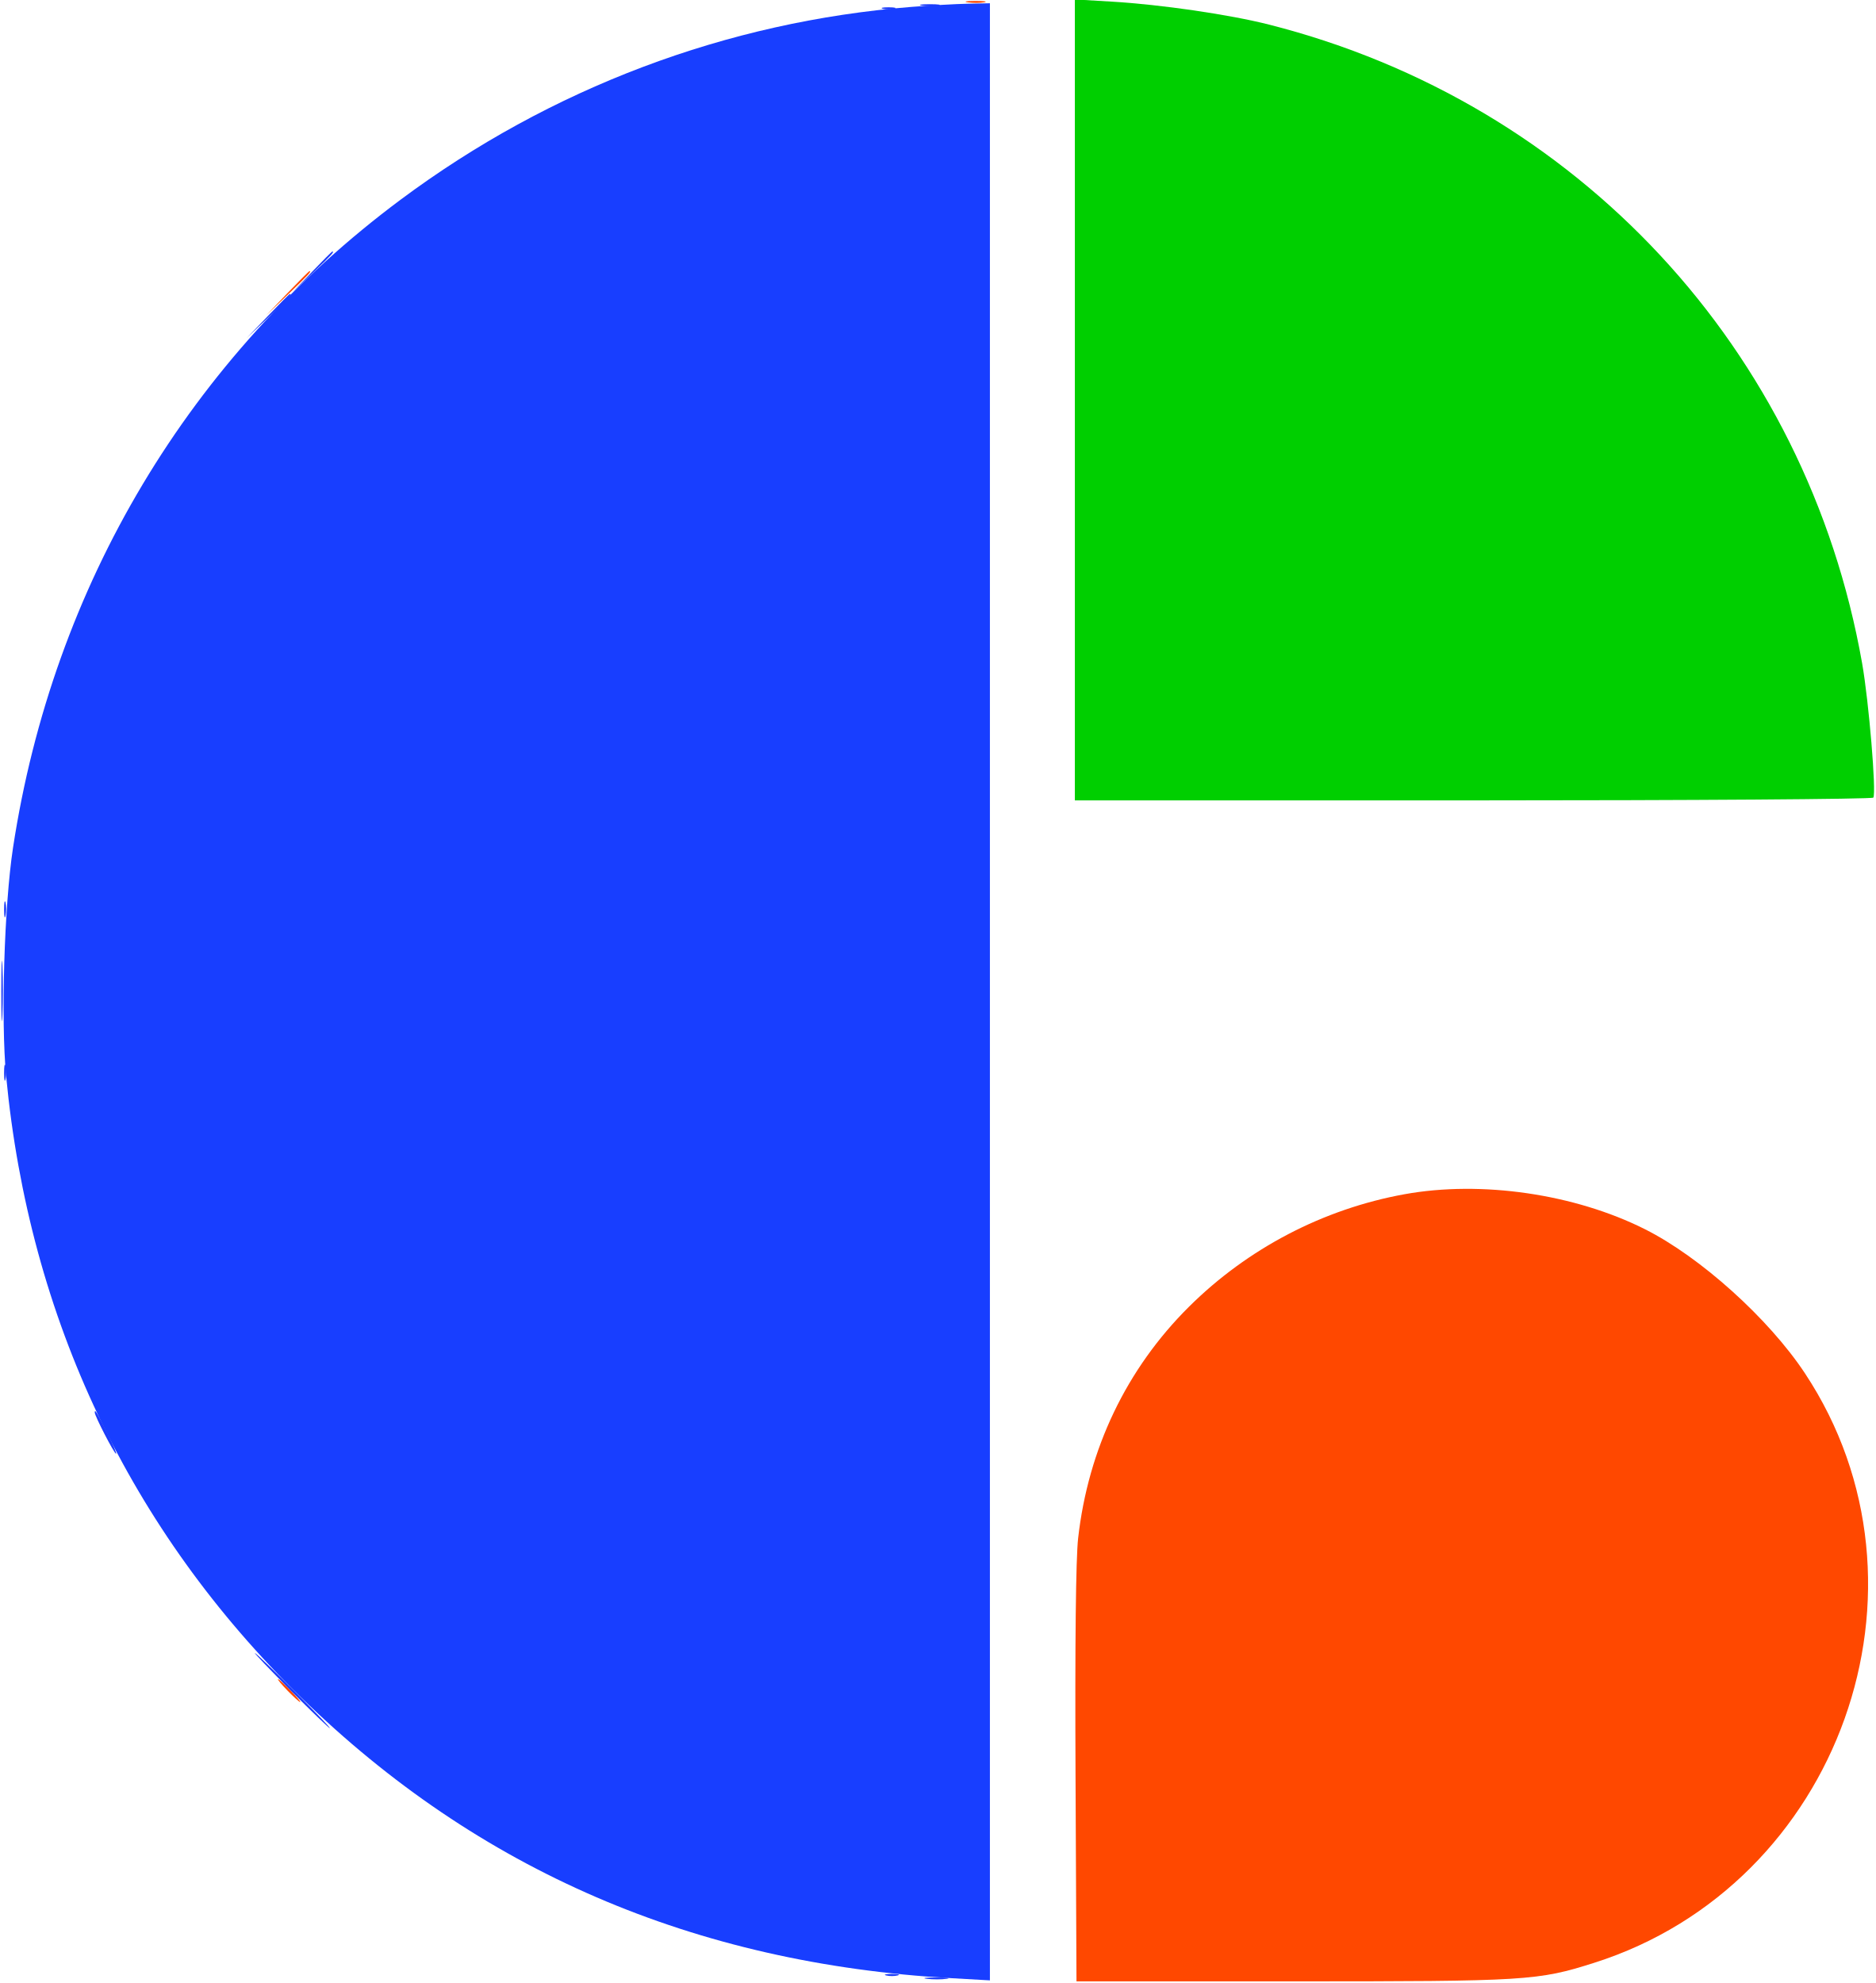
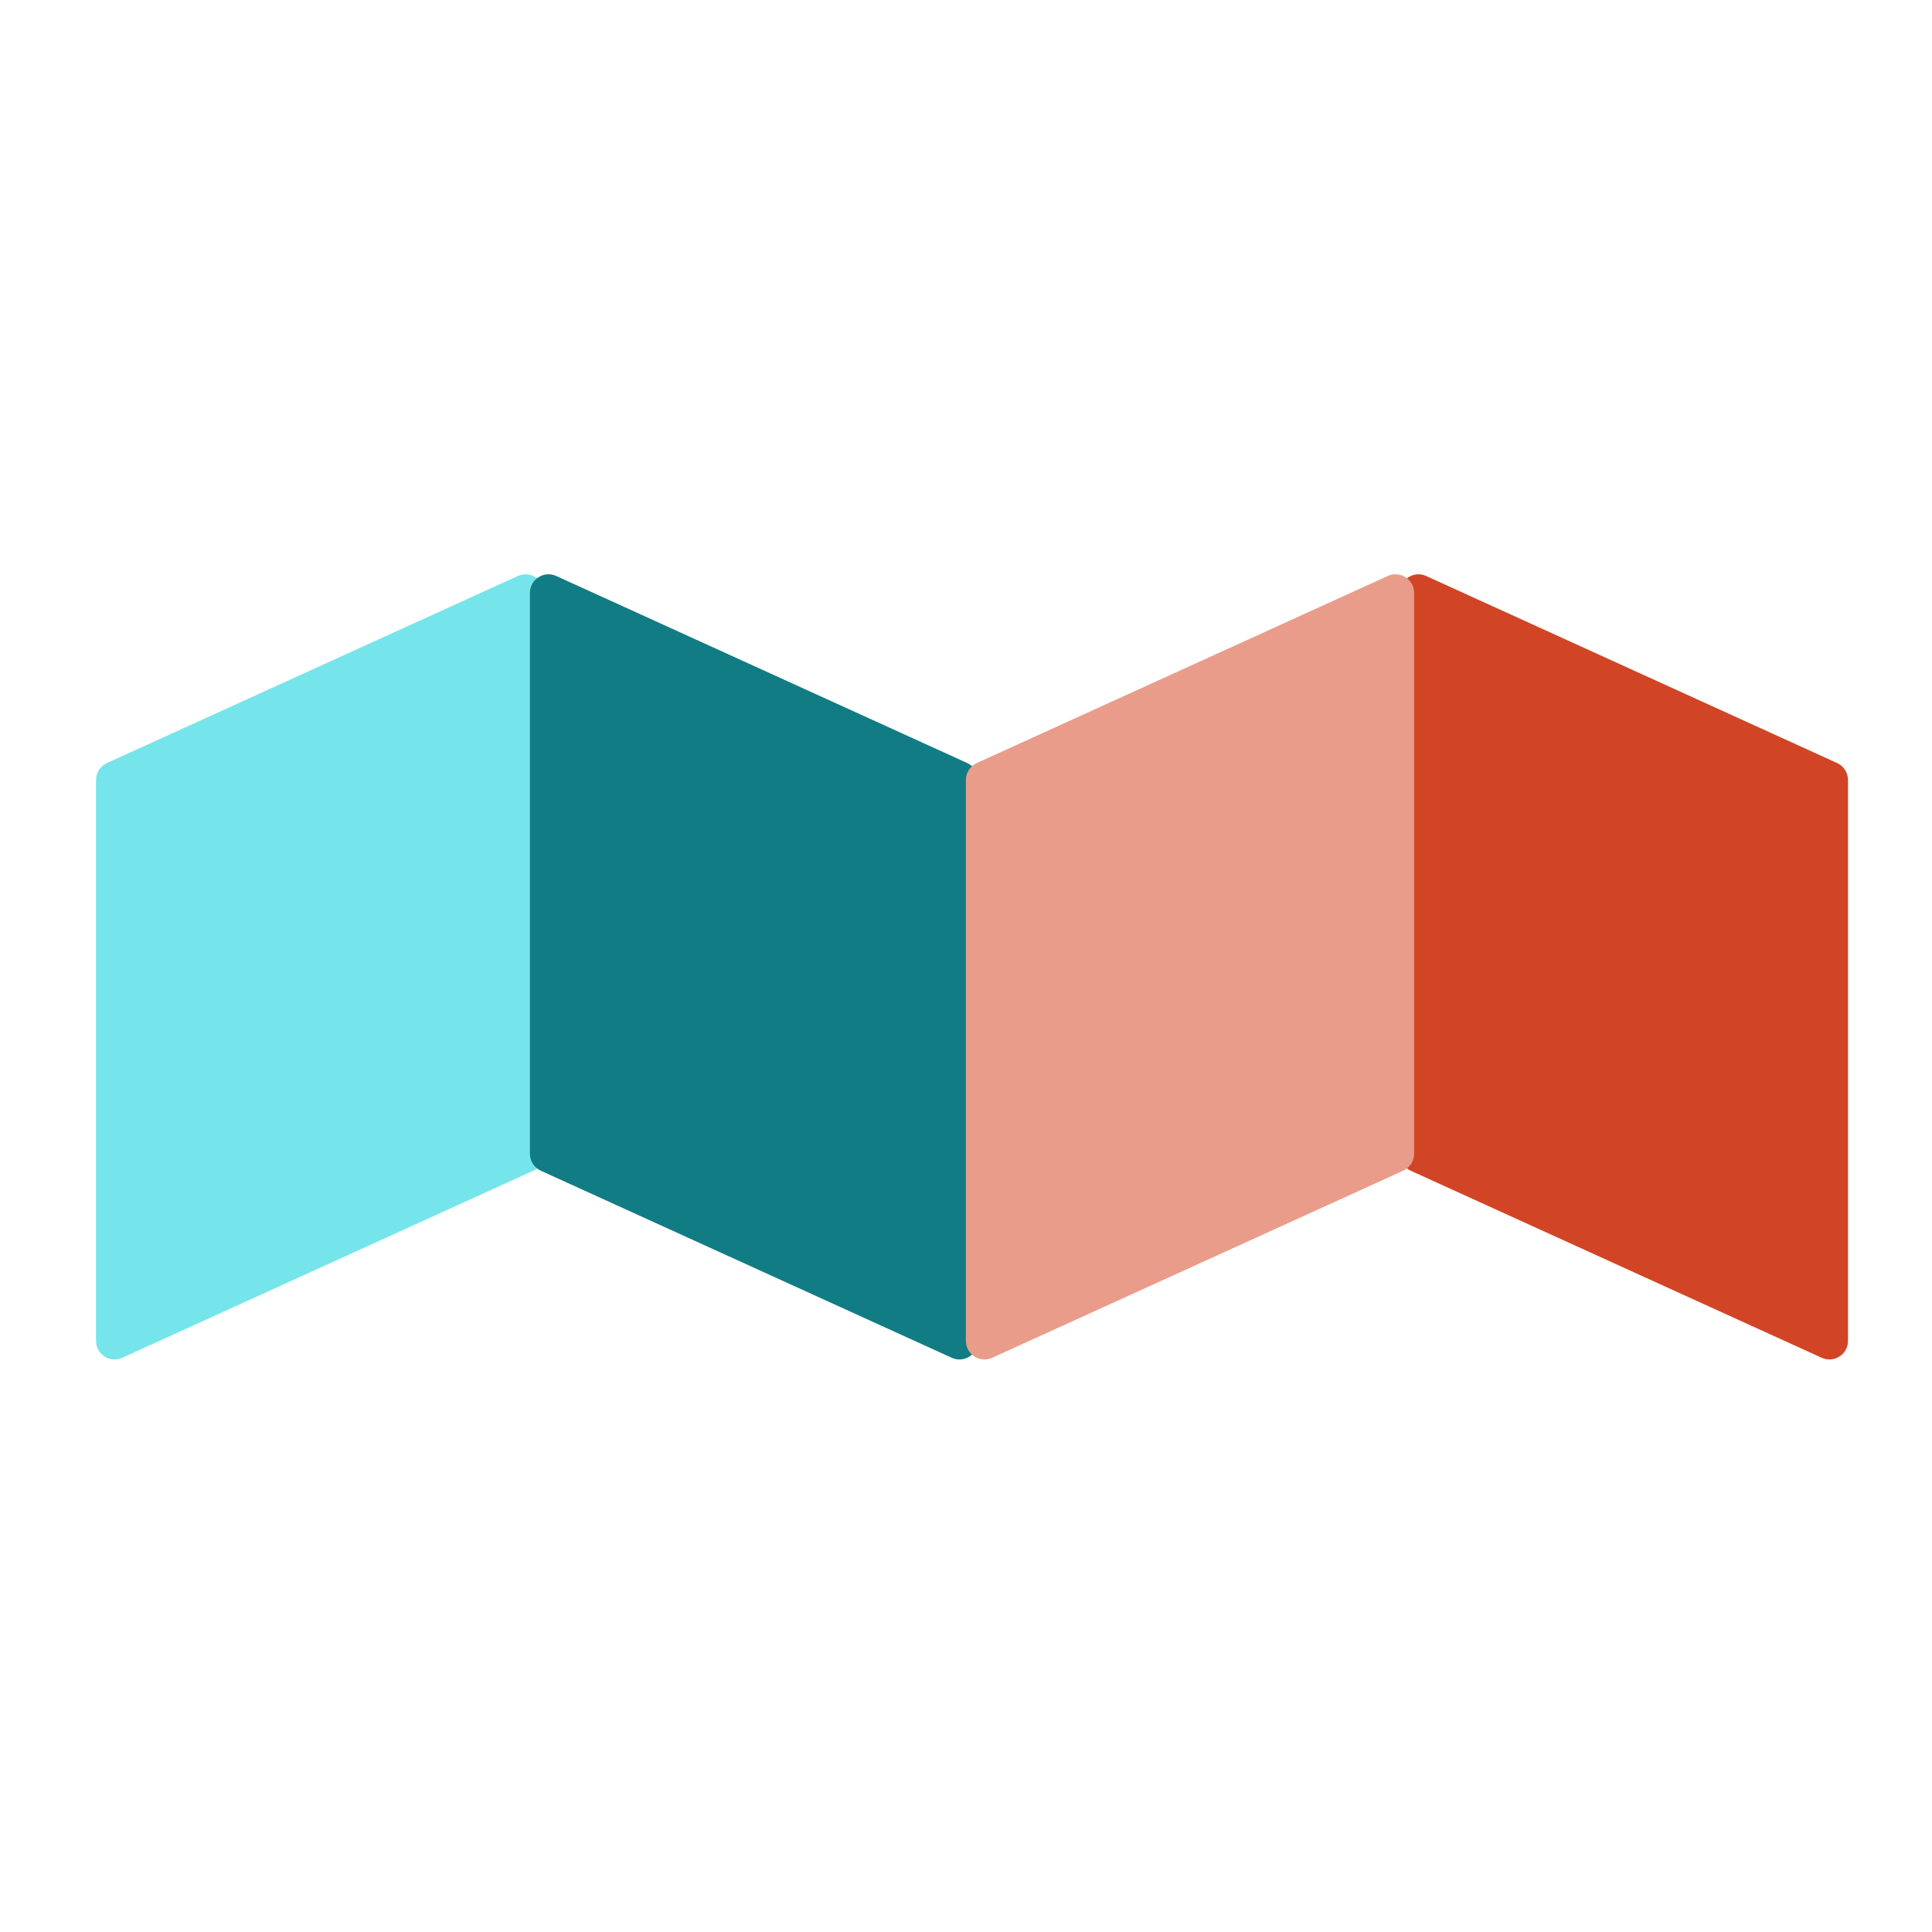
- <svg xmlns="http://www.w3.org/2000/svg" width="574" height="607" viewBox="0 0 574 607" version="1.1">
-   <path d="M 279 2.110 C 222.460 6.592, 168.471 26.965, 122.612 61.128 C 58.087 109.194, 16.231 179.186, 3.983 259.500 C 1.294 277.130, 0.241 312.275, 1.885 329.500 C 8.956 403.574, 39.773 468.473, 92.134 519.566 C 146.405 572.521, 212.507 601.059, 291.250 605.530 L 303 606.197 303 303.599 L 303 1 296.250 1.139 C 292.538 1.216, 284.775 1.653, 279 2.110" stroke="none" fill="#183eff" fill-rule="evenodd" />
-   <path d="M 329 122.416 L 329 245 450.941 245 C 518.009 245, 573.117 244.619, 573.405 244.154 C 574.363 242.604, 572.029 214.660, 569.968 203 C 552.999 107.012, 482.932 31.544, 388.500 7.546 C 376.302 4.446, 355.382 1.389, 340.250 0.496 L 329 -0.169 329 122.416" stroke="none" fill="#00cf00" fill-rule="evenodd" />
-   <path d="M 296.264 0.718 C 297.784 0.947, 300.034 0.941, 301.264 0.704 C 302.494 0.467, 301.250 0.279, 298.500 0.286 C 295.750 0.294, 294.744 0.488, 296.264 0.718 M 87.971 89.750 L 81.500 96.500 88.250 90.029 C 94.520 84.018, 95.457 83, 94.721 83 C 94.568 83, 91.530 86.037, 87.971 89.750 M 429.922 365.552 C 405.062 370.054, 381.911 382.138, 363.936 399.993 C 344.814 418.989, 333.088 443.476, 330.004 470.850 C 329.300 477.091, 329.019 502.757, 329.208 543.500 L 329.500 606.500 395.500 606.500 C 467.464 606.500, 470.708 606.300, 488 600.806 C 563.095 576.947, 595.695 485.666, 552.452 420.339 C 541.387 403.623, 520.470 384.791, 503.500 376.264 C 481.976 365.450, 453.433 361.294, 429.922 365.552 M 88 517.500 C 89.866 519.425, 91.617 521, 91.892 521 C 92.167 521, 90.866 519.425, 89 517.500 C 87.134 515.575, 85.383 514, 85.108 514 C 84.833 514, 86.134 515.575, 88 517.500" stroke="none" fill="#ff4800" fill-rule="evenodd" />
-   <path d="M 282.264 1.718 C 283.784 1.947, 286.034 1.941, 287.264 1.704 C 288.494 1.467, 287.250 1.279, 284.500 1.286 C 281.750 1.294, 280.744 1.488, 282.264 1.718 M 270.250 2.689 C 271.212 2.941, 272.788 2.941, 273.750 2.689 C 274.712 2.438, 273.925 2.232, 272 2.232 C 270.075 2.232, 269.288 2.438, 270.250 2.689 M 95.469 83.250 L 89.500 89.500 95.750 83.531 C 101.556 77.987, 102.458 77, 101.719 77 C 101.564 77, 98.751 79.813, 95.469 83.250 M 81.971 96.750 L 75.500 103.500 82.250 97.029 C 88.520 91.018, 89.457 90, 88.721 90 C 88.568 90, 85.530 93.037, 81.971 96.750 M 1.252 278.500 C 1.263 280.700, 1.468 281.482, 1.707 280.238 C 1.946 278.994, 1.937 277.194, 1.687 276.238 C 1.437 275.282, 1.241 276.300, 1.252 278.500 M 0.400 303.500 C 0.401 311.750, 0.556 314.992, 0.744 310.704 C 0.932 306.417, 0.931 299.667, 0.742 295.704 C 0.552 291.742, 0.399 295.250, 0.400 303.500 M 1.252 328.500 C 1.263 330.700, 1.468 331.482, 1.707 330.238 C 1.946 328.994, 1.937 327.194, 1.687 326.238 C 1.437 325.282, 1.241 326.300, 1.252 328.500 M 29 432.362 C 29 433.447, 34.968 445, 35.529 445 C 35.804 445, 34.619 442.188, 32.896 438.750 C 29.630 432.234, 29 431.202, 29 432.362 M 89 517.500 C 95.307 523.825, 100.692 529, 100.967 529 C 101.242 529, 96.307 523.825, 90 517.500 C 83.693 511.175, 78.308 506, 78.033 506 C 77.758 506, 82.693 511.175, 89 517.500 M 271.250 604.689 C 272.212 604.941, 273.788 604.941, 274.750 604.689 C 275.712 604.438, 274.925 604.232, 273 604.232 C 271.075 604.232, 270.288 604.438, 271.250 604.689 M 283.768 605.725 C 285.565 605.947, 288.265 605.943, 289.768 605.715 C 291.271 605.486, 289.800 605.304, 286.500 605.310 C 283.200 605.315, 281.971 605.502, 283.768 605.725" stroke="none" fill="#1c3cfb" fill-rule="evenodd" />
+ <svg xmlns="http://www.w3.org/2000/svg" width="32" height="32" viewBox="0 0 32 32" fill="none">
+   <path d="M1.59 12.919C1.59 12.798 1.661 12.688 1.771 12.638L8.577 9.54C8.781 9.447 9.013 9.596 9.013 9.821V19.11C9.013 19.231 8.943 19.341 8.833 19.391L2.026 22.489C1.822 22.582 1.59 22.433 1.59 22.208V12.919Z" fill="#76E5EB" />
+   <path d="M8.777 19.11C8.777 19.231 8.848 19.341 8.958 19.391L15.764 22.489C15.968 22.582 16.2 22.433 16.2 22.208V12.919C16.2 12.798 16.13 12.688 16.02 12.638L9.213 9.54C9.009 9.447 8.777 9.596 8.777 9.821V19.11Z" fill="#117C83" />
+   <path d="M23.186 19.11C23.186 19.231 23.256 19.341 23.366 19.391L30.173 22.489C30.377 22.582 30.609 22.433 30.609 22.208V12.919C30.609 12.798 30.538 12.688 30.428 12.638L23.621 9.54C23.417 9.447 23.186 9.596 23.186 9.821V19.11Z" fill="#D14526" />
+   <path d="M15.998 12.919C15.998 12.798 16.069 12.688 16.179 12.638L22.986 9.54C23.19 9.447 23.422 9.596 23.422 9.821V19.11C23.422 19.231 23.351 19.341 23.241 19.391L16.434 22.489C16.23 22.582 15.998 22.433 15.998 22.208V12.919Z" fill="#EA9C8A" />
</svg>
